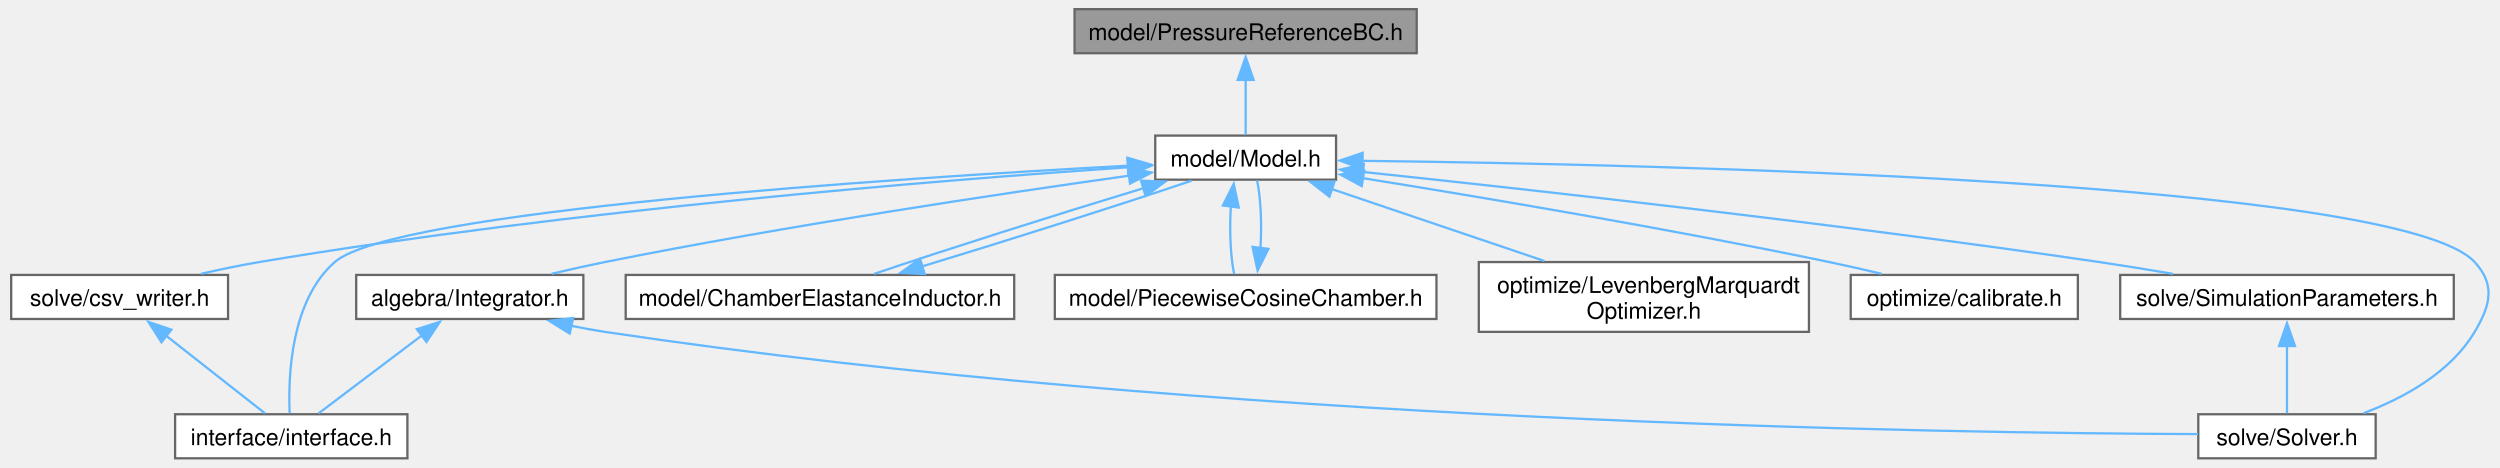
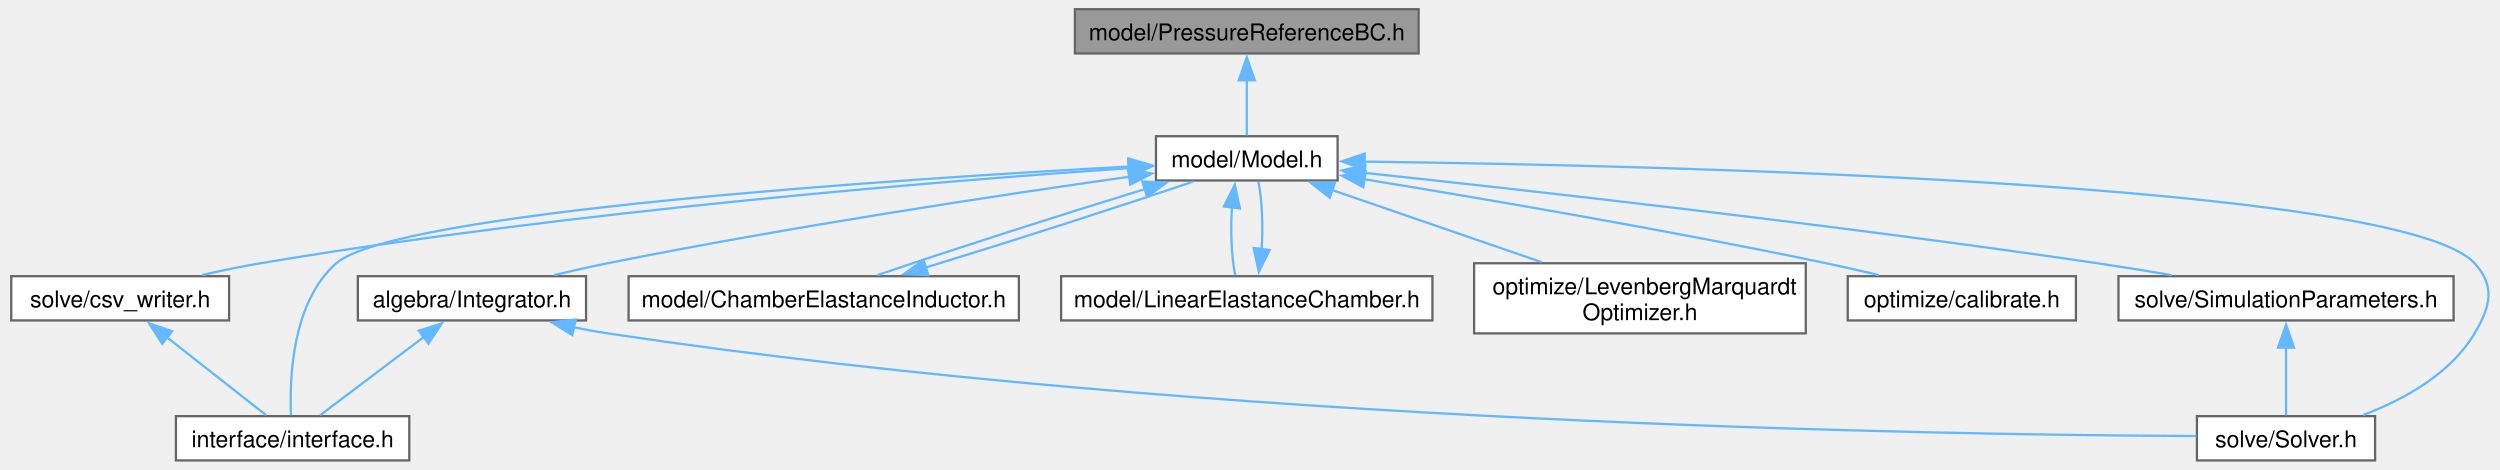
- <svg xmlns="http://www.w3.org/2000/svg" xmlns:xlink="http://www.w3.org/1999/xlink" width="1091pt" height="204pt" viewBox="0.00 0.00 1090.56 204.25">
+ <svg xmlns="http://www.w3.org/2000/svg" xmlns:xlink="http://www.w3.org/1999/xlink" width="1086pt" height="204pt" viewBox="0.00 0.00 1085.55 204.25">
  <g id="graph0" class="graph" transform="scale(1 1) rotate(0) translate(4 200.25)">
    <g id="Node000001" class="node">
      <g id="a_Node000001">
        <a xlink:title="model::PressureReferenceBC source file">
-           <polygon fill="#999999" stroke="#666666" points="614.12,-196.25 464.62,-196.25 464.62,-177 614.12,-177 614.12,-196.25" />
-           <text text-anchor="middle" x="539.38" y="-182.75" font-family="Helvetica,sans-Serif" font-size="10.00">model/PressureReferenceBC.h</text>
+           <polygon fill="#999999" stroke="#666666" points="612.12,-196.25 462.62,-196.25 462.62,-177 612.12,-177 612.12,-196.25" />
+           <text text-anchor="middle" x="537.38" y="-182.75" font-family="Helvetica,sans-Serif" font-size="10.00">model/PressureReferenceBC.h</text>
        </a>
      </g>
    </g>
    <g id="Node000002" class="node">
      <g id="a_Node000002">
        <a xlink:href="_model_8h.html" target="_top" xlink:title="model::Model source file">
-           <polygon fill="white" stroke="#666666" points="578.88,-141 499.88,-141 499.88,-121.75 578.88,-121.75 578.88,-141" />
-           <text text-anchor="middle" x="539.38" y="-127.5" font-family="Helvetica,sans-Serif" font-size="10.00">model/Model.h</text>
+           <polygon fill="white" stroke="#666666" points="576.88,-141 497.88,-141 497.88,-121.75 576.88,-121.75 576.88,-141" />
+           <text text-anchor="middle" x="537.38" y="-127.5" font-family="Helvetica,sans-Serif" font-size="10.00">model/Model.h</text>
        </a>
      </g>
    </g>
    <g id="edge1_Node000001_Node000002" class="edge">
      <g id="a_edge1_Node000001_Node000002">
        <a xlink:title=" ">
-           <path fill="none" stroke="#63b8ff" d="M539.38,-165.38C539.38,-157.09 539.38,-147.92 539.38,-141.36" />
-           <polygon fill="#63b8ff" stroke="#63b8ff" points="535.88,-165.32 539.38,-175.32 542.88,-165.32 535.88,-165.32" />
+           <path fill="none" stroke="#63b8ff" d="M537.38,-165.38C537.38,-157.09 537.38,-147.92 537.38,-141.36" />
+           <polygon fill="#63b8ff" stroke="#63b8ff" points="533.88,-165.32 537.38,-175.32 540.88,-165.32 533.88,-165.32" />
        </a>
      </g>
    </g>
    <g id="Node000003" class="node">
      <g id="a_Node000003">
        <a xlink:href="_integrator_8h.html" target="_top" xlink:title="Integrator source file.">
          <polygon fill="white" stroke="#666666" points="250,-80.12 150.75,-80.12 150.75,-60.88 250,-60.88 250,-80.12" />
          <text text-anchor="middle" x="200.38" y="-66.62" font-family="Helvetica,sans-Serif" font-size="10.00">algebra/Integrator.h</text>
        </a>
      </g>
    </g>
    <g id="edge2_Node000002_Node000003" class="edge">
      <g id="a_edge2_Node000002_Node000003">
        <a xlink:title=" ">
-           <path fill="none" stroke="#63b8ff" d="M488.7,-123.53C432.45,-115.64 339.08,-101.7 259.38,-85.75 251.83,-84.24 243.79,-82.43 236.16,-80.62" />
-           <polygon fill="#63b8ff" stroke="#63b8ff" points="487.9,-126.95 498.29,-124.86 488.86,-120.02 487.9,-126.95" />
+           <path fill="none" stroke="#63b8ff" d="M486.24,-123.38C430.31,-115.46 338.12,-101.56 259.38,-85.75 251.83,-84.24 243.79,-82.43 236.16,-80.61" />
+           <polygon fill="#63b8ff" stroke="#63b8ff" points="485.72,-126.85 496.11,-124.77 486.7,-119.91 485.72,-126.85" />
        </a>
      </g>
    </g>
    <g id="Node000004" class="node">
      <g id="a_Node000004">
        <a xlink:href="interface_8h.html" target="_top" xlink:title="svZeroDSolver callable interface.">
          <polygon fill="white" stroke="#666666" points="173.12,-19.25 71.62,-19.25 71.62,0 173.12,0 173.12,-19.25" />
          <text text-anchor="middle" x="122.38" y="-5.75" font-family="Helvetica,sans-Serif" font-size="10.00">interface/interface.h</text>
        </a>
      </g>
    </g>
    <g id="edge5_Node000002_Node000004" class="edge">
      <g id="a_edge5_Node000002_Node000004">
        <a xlink:title=" ">
-           <path fill="none" stroke="#63b8ff" d="M488.19,-127.86C386.59,-122.4 167.04,-108.14 141.38,-85.75 122.11,-68.95 120.98,-35.7 121.67,-19.68" />
-           <polygon fill="#63b8ff" stroke="#63b8ff" points="487.71,-131.34 497.88,-128.37 488.07,-124.35 487.71,-131.34" />
+           <path fill="none" stroke="#63b8ff" d="M486.13,-127.82C384.92,-122.32 166.88,-108.02 141.38,-85.75 122.12,-68.94 120.98,-35.7 121.67,-19.68" />
+           <polygon fill="#63b8ff" stroke="#63b8ff" points="485.9,-131.32 496.08,-128.35 486.28,-124.33 485.9,-131.32" />
        </a>
      </g>
    </g>
    <g id="Node000005" class="node">
      <g id="a_Node000005">
        <a xlink:href="_solver_8h.html" target="_top" xlink:title="Solver source file.">
-           <polygon fill="white" stroke="#666666" points="1033.12,-19.25 955.62,-19.25 955.62,0 1033.12,0 1033.12,-19.25" />
-           <text text-anchor="middle" x="994.38" y="-5.75" font-family="Helvetica,sans-Serif" font-size="10.00">solve/Solver.h</text>
+           <polygon fill="white" stroke="#666666" points="1028.12,-19.25 950.62,-19.25 950.62,0 1028.12,0 1028.12,-19.25" />
+           <text text-anchor="middle" x="989.38" y="-5.75" font-family="Helvetica,sans-Serif" font-size="10.00">solve/Solver.h</text>
        </a>
      </g>
    </g>
    <g id="edge14_Node000002_Node000005" class="edge">
      <g id="a_edge14_Node000002_Node000005">
        <a xlink:title=" ">
-           <path fill="none" stroke="#63b8ff" d="M590.32,-129.98C718.01,-128.45 1043.85,-121.09 1076.38,-85.75 1085.55,-75.78 1083.3,-66.9 1076.38,-55.25 1065.86,-37.56 1045.6,-26.43 1027.84,-19.72" />
-           <polygon fill="#63b8ff" stroke="#63b8ff" points="590.43,-126.47 580.47,-130.09 590.51,-133.47 590.43,-126.47" />
+           <path fill="none" stroke="#63b8ff" d="M588.49,-129.95C715.78,-128.35 1039.08,-120.86 1071.38,-85.75 1080.55,-75.77 1078.3,-66.9 1071.38,-55.25 1060.86,-37.56 1040.6,-26.43 1022.84,-19.72" />
+           <polygon fill="#63b8ff" stroke="#63b8ff" points="588.62,-126.45 578.67,-130.06 588.71,-133.45 588.62,-126.45" />
        </a>
      </g>
    </g>
    <g id="Node000006" class="node">
      <g id="a_Node000006">
        <a xlink:href="_chamber_elastance_inductor_8h.html" target="_top" xlink:title="model::ChamberElastanceInductor source file">
          <polygon fill="white" stroke="#666666" points="438.25,-80.12 268.5,-80.12 268.5,-60.88 438.25,-60.88 438.25,-80.12" />
          <text text-anchor="middle" x="353.38" y="-66.62" font-family="Helvetica,sans-Serif" font-size="10.00">model/ChamberElastanceInductor.h</text>
        </a>
      </g>
    </g>
    <g id="edge6_Node000002_Node000006" class="edge">
      <g id="a_edge6_Node000002_Node000006">
        <a xlink:title=" ">
-           <path fill="none" stroke="#63b8ff" d="M494.68,-118.01C457.66,-106.82 406.64,-90.61 377.02,-80.58" />
-           <polygon fill="#63b8ff" stroke="#63b8ff" points="493.65,-121.35 504.23,-120.87 495.66,-114.65 493.65,-121.35" />
+           <path fill="none" stroke="#63b8ff" d="M493.1,-118.01C456.46,-106.82 406,-90.61 376.72,-80.58" />
+           <polygon fill="#63b8ff" stroke="#63b8ff" points="491.96,-121.32 502.54,-120.87 493.99,-114.62 491.96,-121.32" />
        </a>
      </g>
    </g>
    <g id="Node000007" class="node">
      <g id="a_Node000007">
-         <a xlink:href="_piecewise_cosine_chamber_8h.html" target="_top" xlink:title="model::PiecewiseCosineChamber source file">
-           <polygon fill="white" stroke="#666666" points="622.75,-80.12 456,-80.12 456,-60.88 622.75,-60.88 622.75,-80.12" />
-           <text text-anchor="middle" x="539.38" y="-66.62" font-family="Helvetica,sans-Serif" font-size="10.00">model/PiecewiseCosineChamber.h</text>
+         <a xlink:href="_linear_elastance_chamber_8h.html" target="_top" xlink:title="model::LinearElastanceChamber source file">
+           <polygon fill="white" stroke="#666666" points="618.12,-80.12 456.62,-80.12 456.62,-60.88 618.12,-60.88 618.12,-80.12" />
+           <text text-anchor="middle" x="537.38" y="-66.62" font-family="Helvetica,sans-Serif" font-size="10.00">model/LinearElastanceChamber.h</text>
        </a>
      </g>
    </g>
    <g id="edge8_Node000002_Node000007" class="edge">
      <g id="a_edge8_Node000002_Node000007">
        <a xlink:title=" ">
-           <path fill="none" stroke="#63b8ff" d="M532.94,-110.28C532.24,-100.17 532.71,-88.42 534.35,-80.53" />
-           <polygon fill="#63b8ff" stroke="#63b8ff" points="529.43,-110.46 534.17,-119.93 536.37,-109.57 529.43,-110.46" />
+           <path fill="none" stroke="#63b8ff" d="M530.94,-110.28C530.24,-100.17 530.71,-88.42 532.35,-80.53" />
+           <polygon fill="#63b8ff" stroke="#63b8ff" points="527.43,-110.46 532.17,-119.93 534.37,-109.57 527.43,-110.46" />
        </a>
      </g>
    </g>
    <g id="Node000008" class="node">
      <g id="a_Node000008">
        <a xlink:href="_levenberg_marquardt_optimizer_8h.html" target="_top" xlink:title="opt::LevenbergMarquardtOptimizer source file">
-           <polygon fill="white" stroke="#666666" points="785.5,-85.75 641.25,-85.75 641.25,-55.25 785.5,-55.25 785.5,-85.75" />
-           <text text-anchor="start" x="649.25" y="-72.25" font-family="Helvetica,sans-Serif" font-size="10.00">optimize/LevenbergMarquardt</text>
-           <text text-anchor="middle" x="713.38" y="-61" font-family="Helvetica,sans-Serif" font-size="10.00">Optimizer.h</text>
+           <polygon fill="white" stroke="#666666" points="780.5,-85.75 636.25,-85.75 636.25,-55.25 780.5,-55.25 780.5,-85.75" />
+           <text text-anchor="start" x="644.25" y="-72.25" font-family="Helvetica,sans-Serif" font-size="10.00">optimize/LevenbergMarquardt</text>
+           <text text-anchor="middle" x="708.38" y="-61" font-family="Helvetica,sans-Serif" font-size="10.00">Optimizer.h</text>
        </a>
      </g>
    </g>
    <g id="edge10_Node000002_Node000008" class="edge">
      <g id="a_edge10_Node000002_Node000008">
        <a xlink:title=" ">
-           <path fill="none" stroke="#63b8ff" d="M576.88,-117.69C604.21,-108.44 641.32,-95.88 669.95,-86.19" />
-           <polygon fill="#63b8ff" stroke="#63b8ff" points="575.97,-114.3 567.61,-120.82 578.21,-120.93 575.97,-114.3" />
+           <path fill="none" stroke="#63b8ff" d="M574.59,-117.56C601.42,-108.32 637.69,-95.84 665.69,-86.19" />
+           <polygon fill="#63b8ff" stroke="#63b8ff" points="573.47,-114.25 565.15,-120.81 575.74,-120.87 573.47,-114.25" />
        </a>
      </g>
    </g>
    <g id="Node000009" class="node">
      <g id="a_Node000009">
        <a xlink:href="calibrate_8h.html" target="_top" xlink:title="opt::calibrate source file">
-           <polygon fill="white" stroke="#666666" points="903,-80.12 803.75,-80.12 803.75,-60.88 903,-60.88 903,-80.12" />
-           <text text-anchor="middle" x="853.38" y="-66.62" font-family="Helvetica,sans-Serif" font-size="10.00">optimize/calibrate.h</text>
+           <polygon fill="white" stroke="#666666" points="898,-80.12 798.75,-80.12 798.75,-60.88 898,-60.88 898,-80.12" />
+           <text text-anchor="middle" x="848.38" y="-66.62" font-family="Helvetica,sans-Serif" font-size="10.00">optimize/calibrate.h</text>
        </a>
      </g>
    </g>
    <g id="edge11_Node000002_Node000009" class="edge">
      <g id="a_edge11_Node000002_Node000009">
        <a xlink:title=" ">
-           <path fill="none" stroke="#63b8ff" d="M590.45,-122.42C642.06,-114.15 724.01,-100.39 794.38,-85.75 801.8,-84.2 809.72,-82.4 817.26,-80.61" />
-           <polygon fill="#63b8ff" stroke="#63b8ff" points="590.1,-118.93 580.77,-123.96 591.2,-125.84 590.1,-118.93" />
+           <path fill="none" stroke="#63b8ff" d="M588.29,-122.31C639.32,-114 720.03,-100.25 789.38,-85.75 796.8,-84.2 804.72,-82.39 812.26,-80.6" />
+           <polygon fill="#63b8ff" stroke="#63b8ff" points="588.04,-118.8 578.73,-123.85 589.16,-125.71 588.04,-118.8" />
        </a>
      </g>
    </g>
    <g id="Node000010" class="node">
      <g id="a_Node000010">
        <a xlink:href="_simulation_parameters_8h.html" target="_top" xlink:title="Source file to read simulation configuration.">
-           <polygon fill="white" stroke="#666666" points="1067.25,-80.12 921.5,-80.12 921.5,-60.88 1067.25,-60.88 1067.25,-80.12" />
-           <text text-anchor="middle" x="994.38" y="-66.62" font-family="Helvetica,sans-Serif" font-size="10.00">solve/SimulationParameters.h</text>
+           <polygon fill="white" stroke="#666666" points="1062.25,-80.12 916.5,-80.12 916.5,-60.88 1062.25,-60.88 1062.25,-80.12" />
+           <text text-anchor="middle" x="989.38" y="-66.62" font-family="Helvetica,sans-Serif" font-size="10.00">solve/SimulationParameters.h</text>
        </a>
      </g>
    </g>
    <g id="edge12_Node000002_Node000010" class="edge">
      <g id="a_edge12_Node000002_Node000010">
        <a xlink:title=" ">
-           <path fill="none" stroke="#63b8ff" d="M590.64,-125.11C662.64,-117.52 797.76,-102.55 912.38,-85.75 922.81,-84.22 933.96,-82.4 944.57,-80.59" />
-           <polygon fill="#63b8ff" stroke="#63b8ff" points="590.3,-121.63 580.72,-126.15 591.03,-128.59 590.3,-121.63" />
+           <path fill="none" stroke="#63b8ff" d="M588.51,-125.06C660,-117.43 793.83,-102.45 907.38,-85.75 917.81,-84.21 928.96,-82.4 939.57,-80.58" />
+           <polygon fill="#63b8ff" stroke="#63b8ff" points="588.24,-121.57 578.67,-126.1 588.98,-128.53 588.24,-121.57" />
        </a>
      </g>
    </g>
    <g id="Node000011" class="node">
      <g id="a_Node000011">
        <a xlink:href="csv__writer_8h.html" target="_top" xlink:title="csv_writer source file">
          <polygon fill="white" stroke="#666666" points="94.75,-80.12 0,-80.12 0,-60.88 94.75,-60.88 94.75,-80.12" />
          <text text-anchor="middle" x="47.38" y="-66.62" font-family="Helvetica,sans-Serif" font-size="10.00">solve/csv_writer.h</text>
        </a>
      </g>
    </g>
    <g id="edge15_Node000002_Node000011" class="edge">
      <g id="a_edge15_Node000002_Node000011">
        <a xlink:title=" ">
-           <path fill="none" stroke="#63b8ff" d="M488.29,-127.18C407.31,-121.65 244.67,-108.63 108.38,-85.75 100.12,-84.36 91.31,-82.52 83.03,-80.62" />
-           <polygon fill="#63b8ff" stroke="#63b8ff" points="487.91,-130.67 498.12,-127.84 488.38,-123.68 487.91,-130.67" />
+           <path fill="none" stroke="#63b8ff" d="M486.21,-127.14C405.5,-121.58 243.86,-108.53 108.38,-85.75 100.12,-84.36 91.31,-82.52 83.03,-80.62" />
+           <polygon fill="#63b8ff" stroke="#63b8ff" points="485.8,-130.62 496.01,-127.81 486.27,-123.64 485.8,-130.62" />
        </a>
      </g>
    </g>
    <g id="edge3_Node000003_Node000004" class="edge">
      <g id="a_edge3_Node000003_Node000004">
        <a xlink:title=" ">
          <path fill="none" stroke="#63b8ff" d="M179.34,-53.63C164.91,-42.73 146.29,-28.67 134.33,-19.65" />
          <polygon fill="#63b8ff" stroke="#63b8ff" points="177.23,-56.42 187.32,-59.65 181.45,-50.83 177.23,-56.42" />
        </a>
      </g>
    </g>
    <g id="edge4_Node000003_Node000005" class="edge">
      <g id="a_edge4_Node000003_Node000005">
        <a xlink:title=" ">
-           <path fill="none" stroke="#63b8ff" d="M244.4,-57.97C249.43,-56.92 254.49,-55.98 259.38,-55.25 523.29,-15.68 845.52,-10.97 955.47,-10.58" />
+           <path fill="none" stroke="#63b8ff" d="M244.4,-57.97C249.43,-56.92 254.5,-55.98 259.38,-55.25 521.18,-15.94 840.76,-11.06 950.34,-10.6" />
          <polygon fill="#63b8ff" stroke="#63b8ff" points="244.03,-54.47 235.04,-60.07 245.56,-61.3 244.03,-54.47" />
        </a>
      </g>
    </g>
    <g id="edge7_Node000006_Node000002" class="edge">
      <g id="a_edge7_Node000006_Node000002">
        <a xlink:title=" ">
-           <path fill="none" stroke="#63b8ff" d="M398.1,-83.88C435.14,-95.07 486.15,-111.28 515.76,-121.3" />
-           <polygon fill="#63b8ff" stroke="#63b8ff" points="399.13,-80.53 388.55,-81.02 397.12,-87.24 399.13,-80.53" />
+           <path fill="none" stroke="#63b8ff" d="M397.68,-83.88C434.33,-95.07 484.8,-111.28 514.06,-121.3" />
+           <polygon fill="#63b8ff" stroke="#63b8ff" points="398.83,-80.57 388.24,-81.02 396.8,-87.27 398.83,-80.57" />
        </a>
      </g>
    </g>
    <g id="edge9_Node000007_Node000002" class="edge">
      <g id="a_edge9_Node000007_Node000002">
        <a xlink:title=" ">
-           <path fill="none" stroke="#63b8ff" d="M545.82,-91.7C546.51,-101.82 546.03,-113.57 544.38,-121.43" />
-           <polygon fill="#63b8ff" stroke="#63b8ff" points="549.32,-91.51 544.59,-82.03 542.38,-92.39 549.32,-91.51" />
+           <path fill="none" stroke="#63b8ff" d="M543.82,-91.7C544.51,-101.82 544.03,-113.57 542.38,-121.43" />
+           <polygon fill="#63b8ff" stroke="#63b8ff" points="547.32,-91.51 542.59,-82.03 540.38,-92.39 547.32,-91.51" />
        </a>
      </g>
    </g>
    <g id="edge13_Node000010_Node000005" class="edge">
      <g id="a_edge13_Node000010_Node000005">
        <a xlink:title=" ">
-           <path fill="none" stroke="#63b8ff" d="M994.38,-49.07C994.38,-39.04 994.38,-27.46 994.38,-19.65" />
-           <polygon fill="#63b8ff" stroke="#63b8ff" points="990.88,-49.04 994.38,-59.04 997.88,-49.04 990.88,-49.04" />
+           <path fill="none" stroke="#63b8ff" d="M989.38,-49.07C989.38,-39.04 989.38,-27.46 989.38,-19.65" />
+           <polygon fill="#63b8ff" stroke="#63b8ff" points="985.88,-49.04 989.38,-59.04 992.88,-49.04 985.88,-49.04" />
        </a>
      </g>
    </g>
    <g id="edge16_Node000011_Node000004" class="edge">
      <g id="a_edge16_Node000011_Node000004">
        <a xlink:title=" ">
          <path fill="none" stroke="#63b8ff" d="M67.6,-53.63C81.47,-42.73 99.38,-28.67 110.88,-19.65" />
          <polygon fill="#63b8ff" stroke="#63b8ff" points="65.66,-50.7 59.96,-59.62 69.98,-56.2 65.66,-50.7" />
        </a>
      </g>
    </g>
  </g>
</svg>
